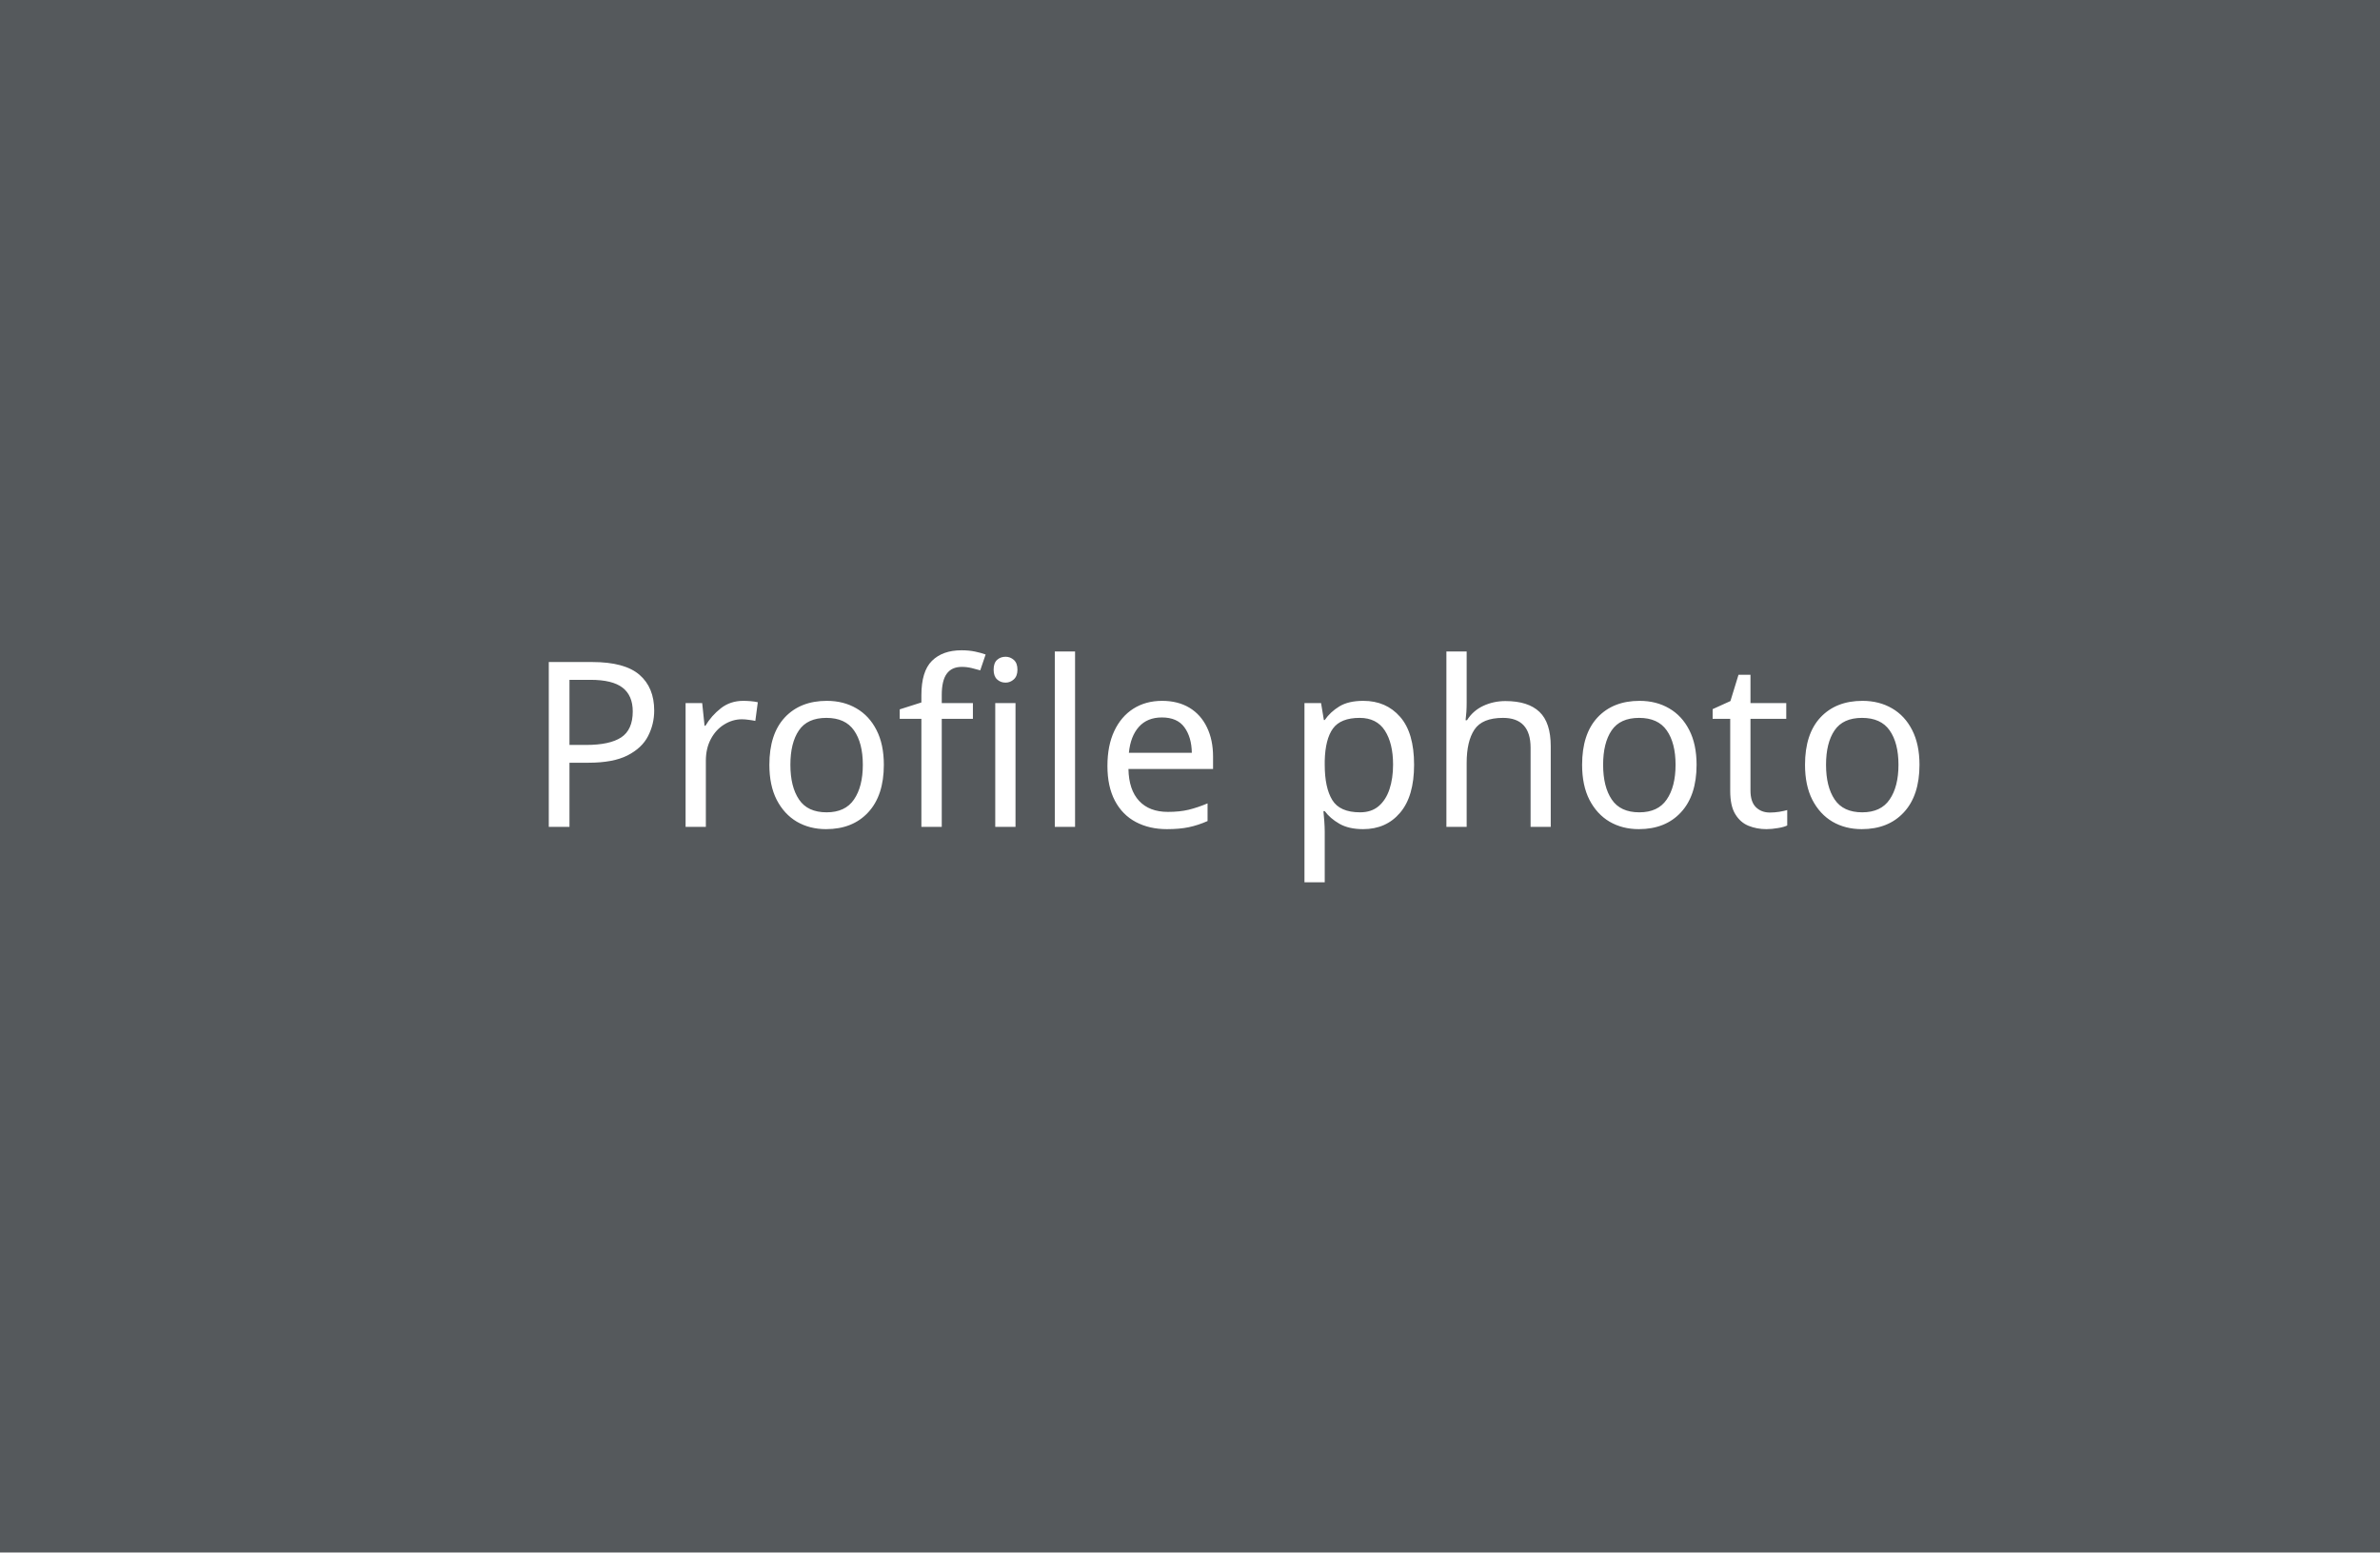
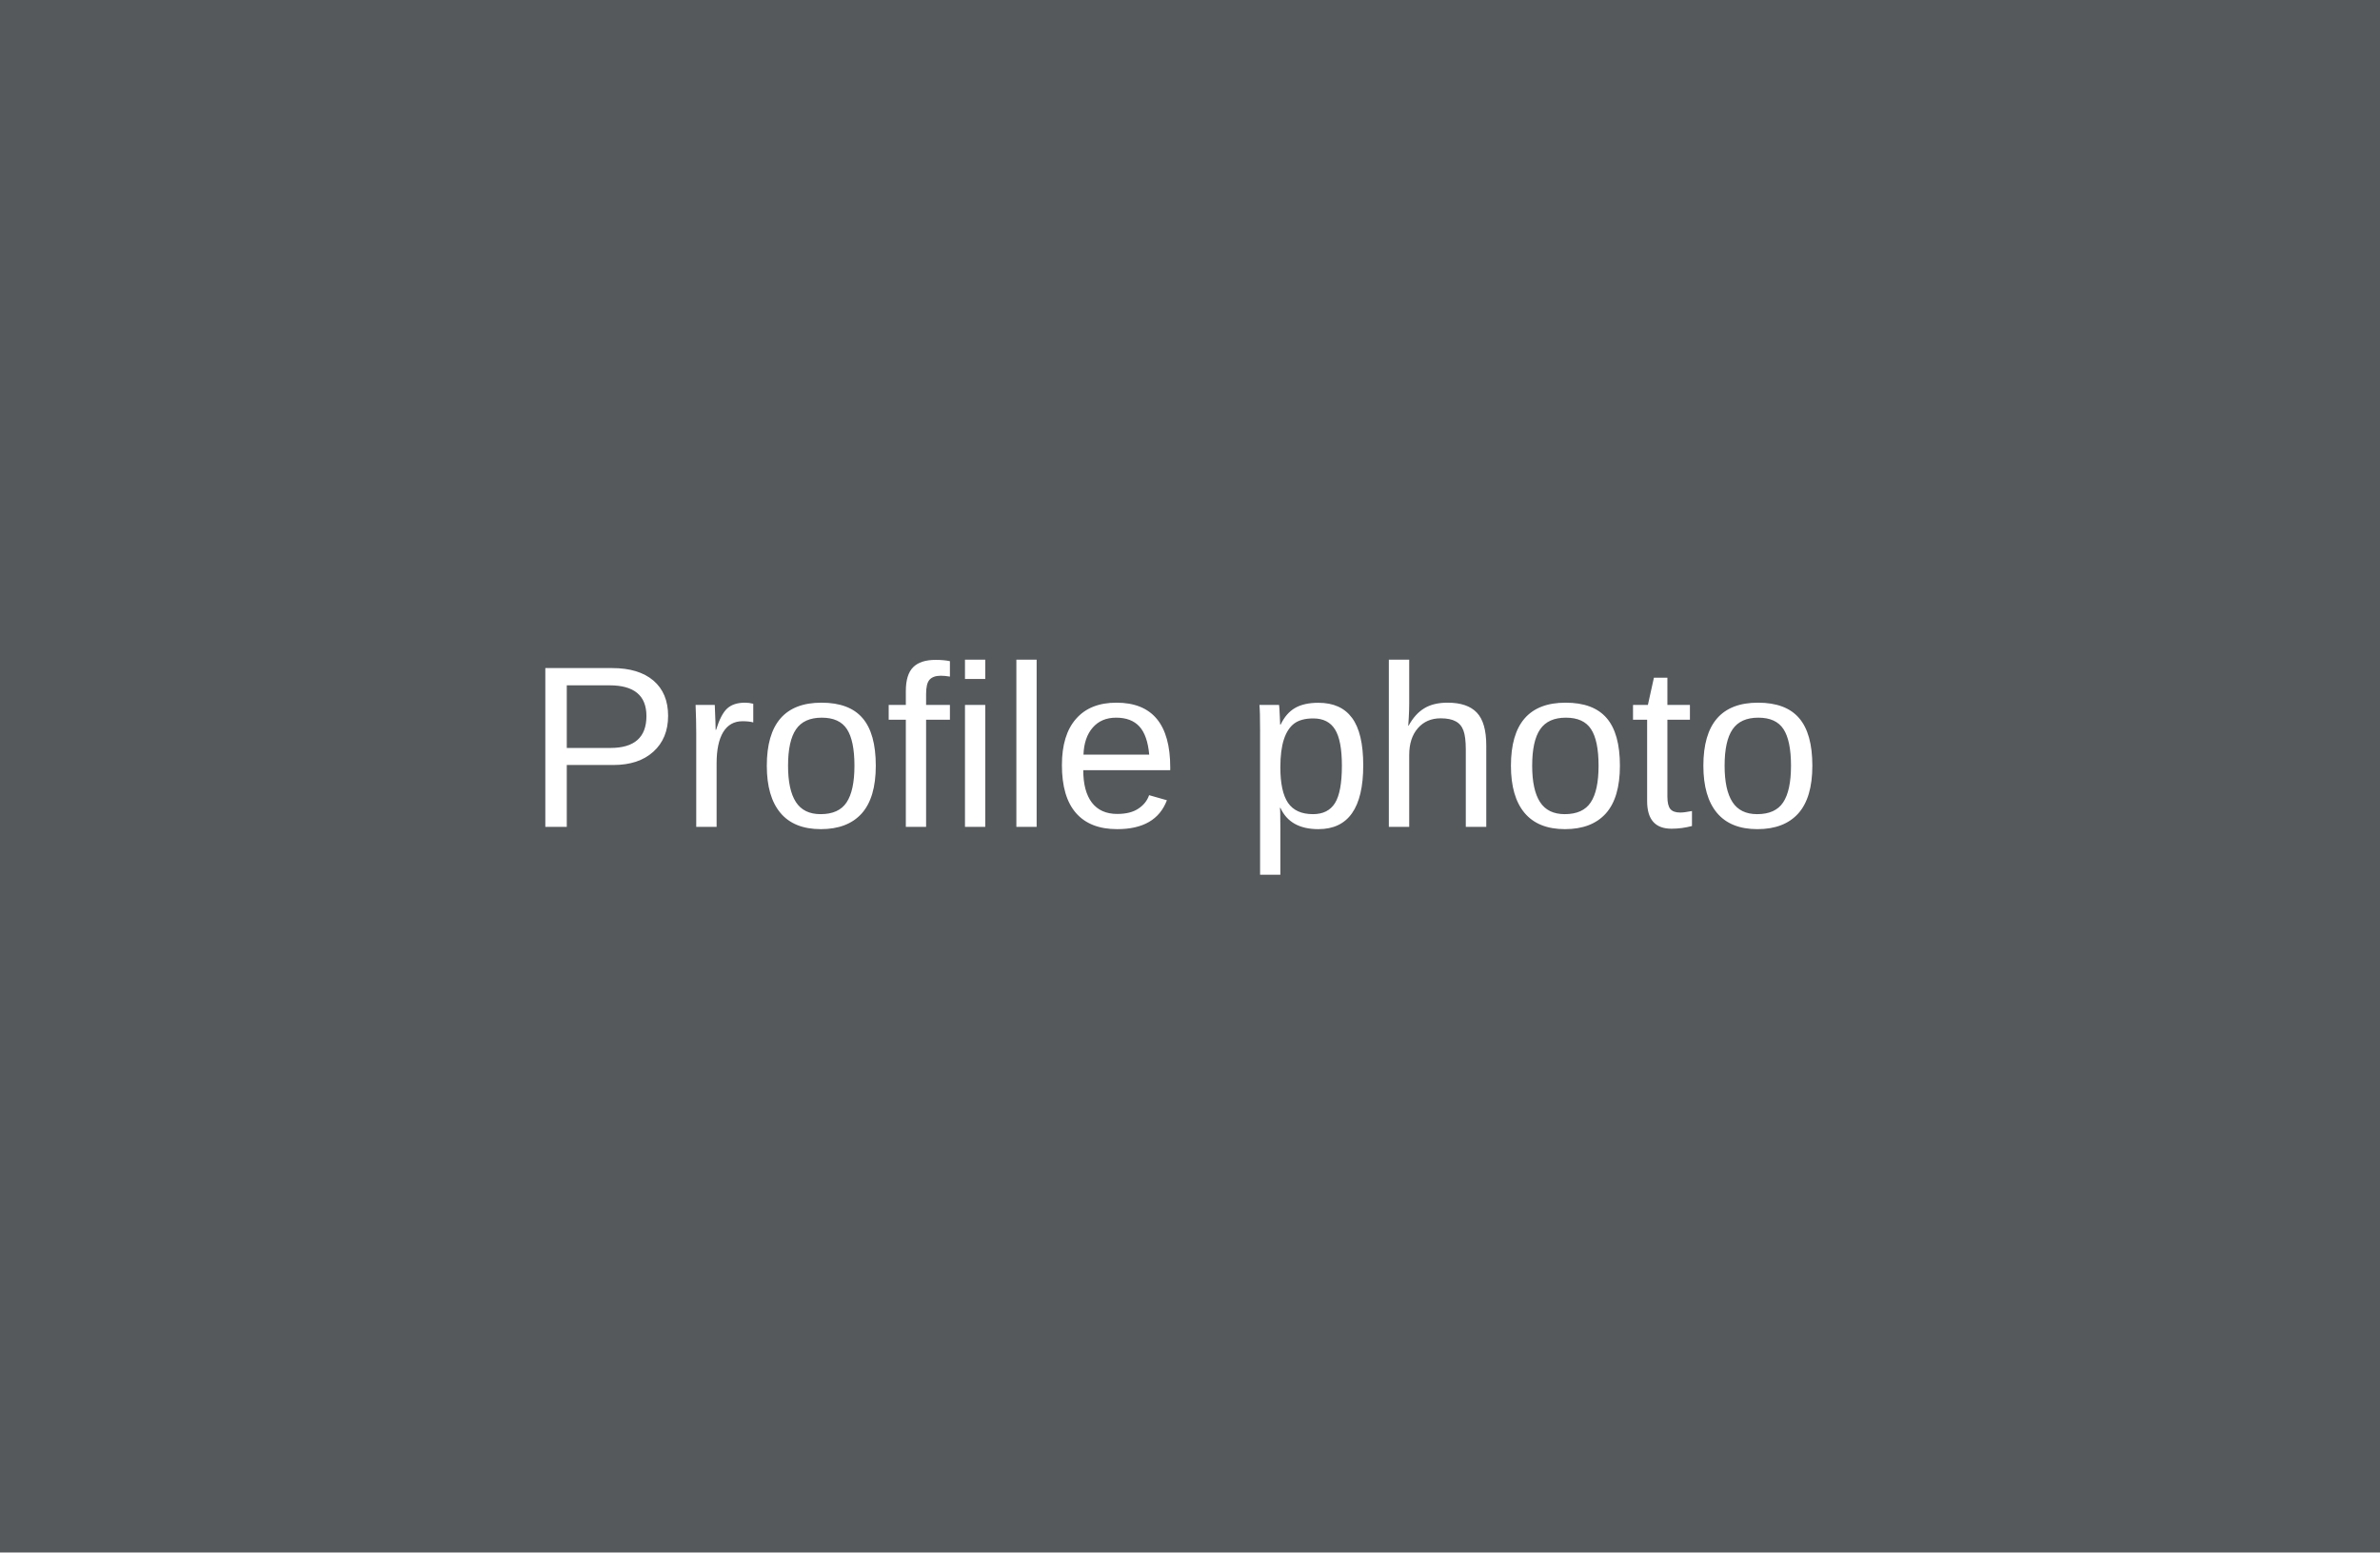
<svg xmlns="http://www.w3.org/2000/svg" viewBox="0 0 345 225">
  <defs>
-     <style>.cls-1{fill:#55595c;}.cls-2{font-size:33.45px;fill:#fff;font-family:SegoeUI, Segoe UI;}</style>
+     <style>.cls-1{fill:#55595c;}.cls-2{font-size:33.45px;fill:#fff;font-family:SegoeUI, Segoe UI, Arial;}</style>
  </defs>
  <g id="Слой_2" data-name="Слой 2">
    <g id="Слой_1-2" data-name="Слой 1">
      <rect class="cls-1" width="345" height="225" />
      <text class="cls-2" transform="translate(76.3 119.84)">Profile photo</text>
    </g>
  </g>
</svg>
